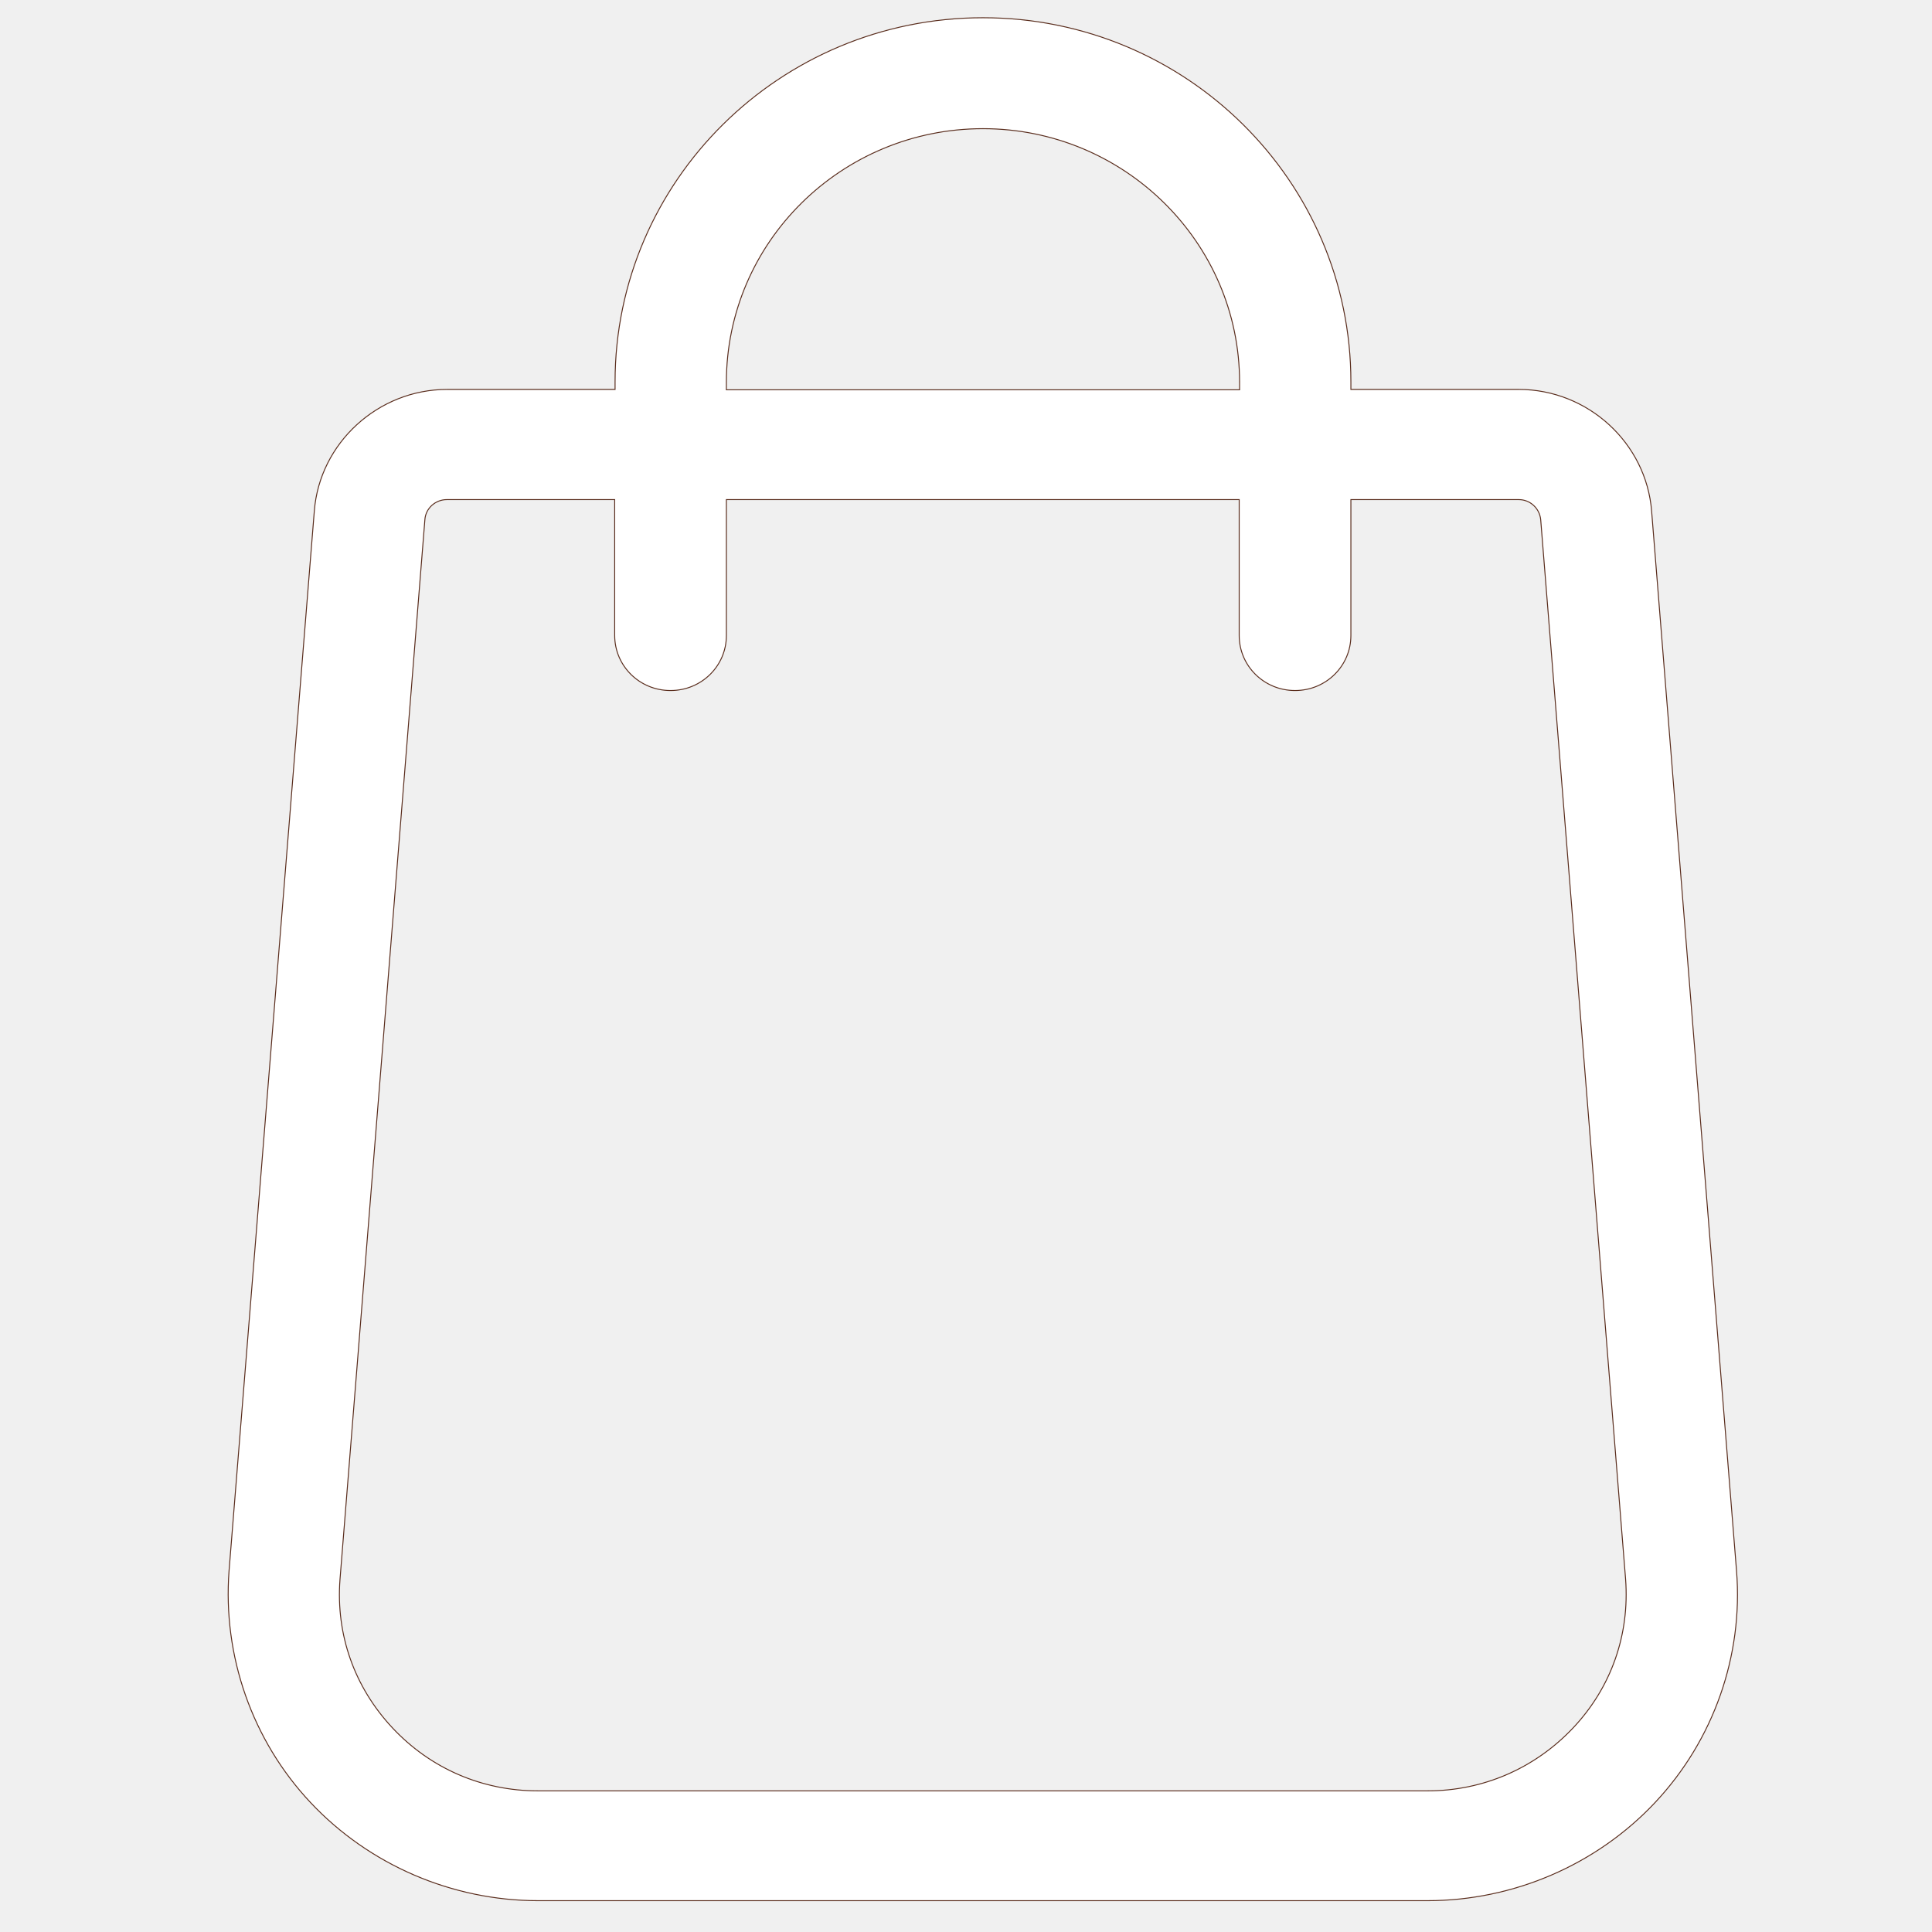
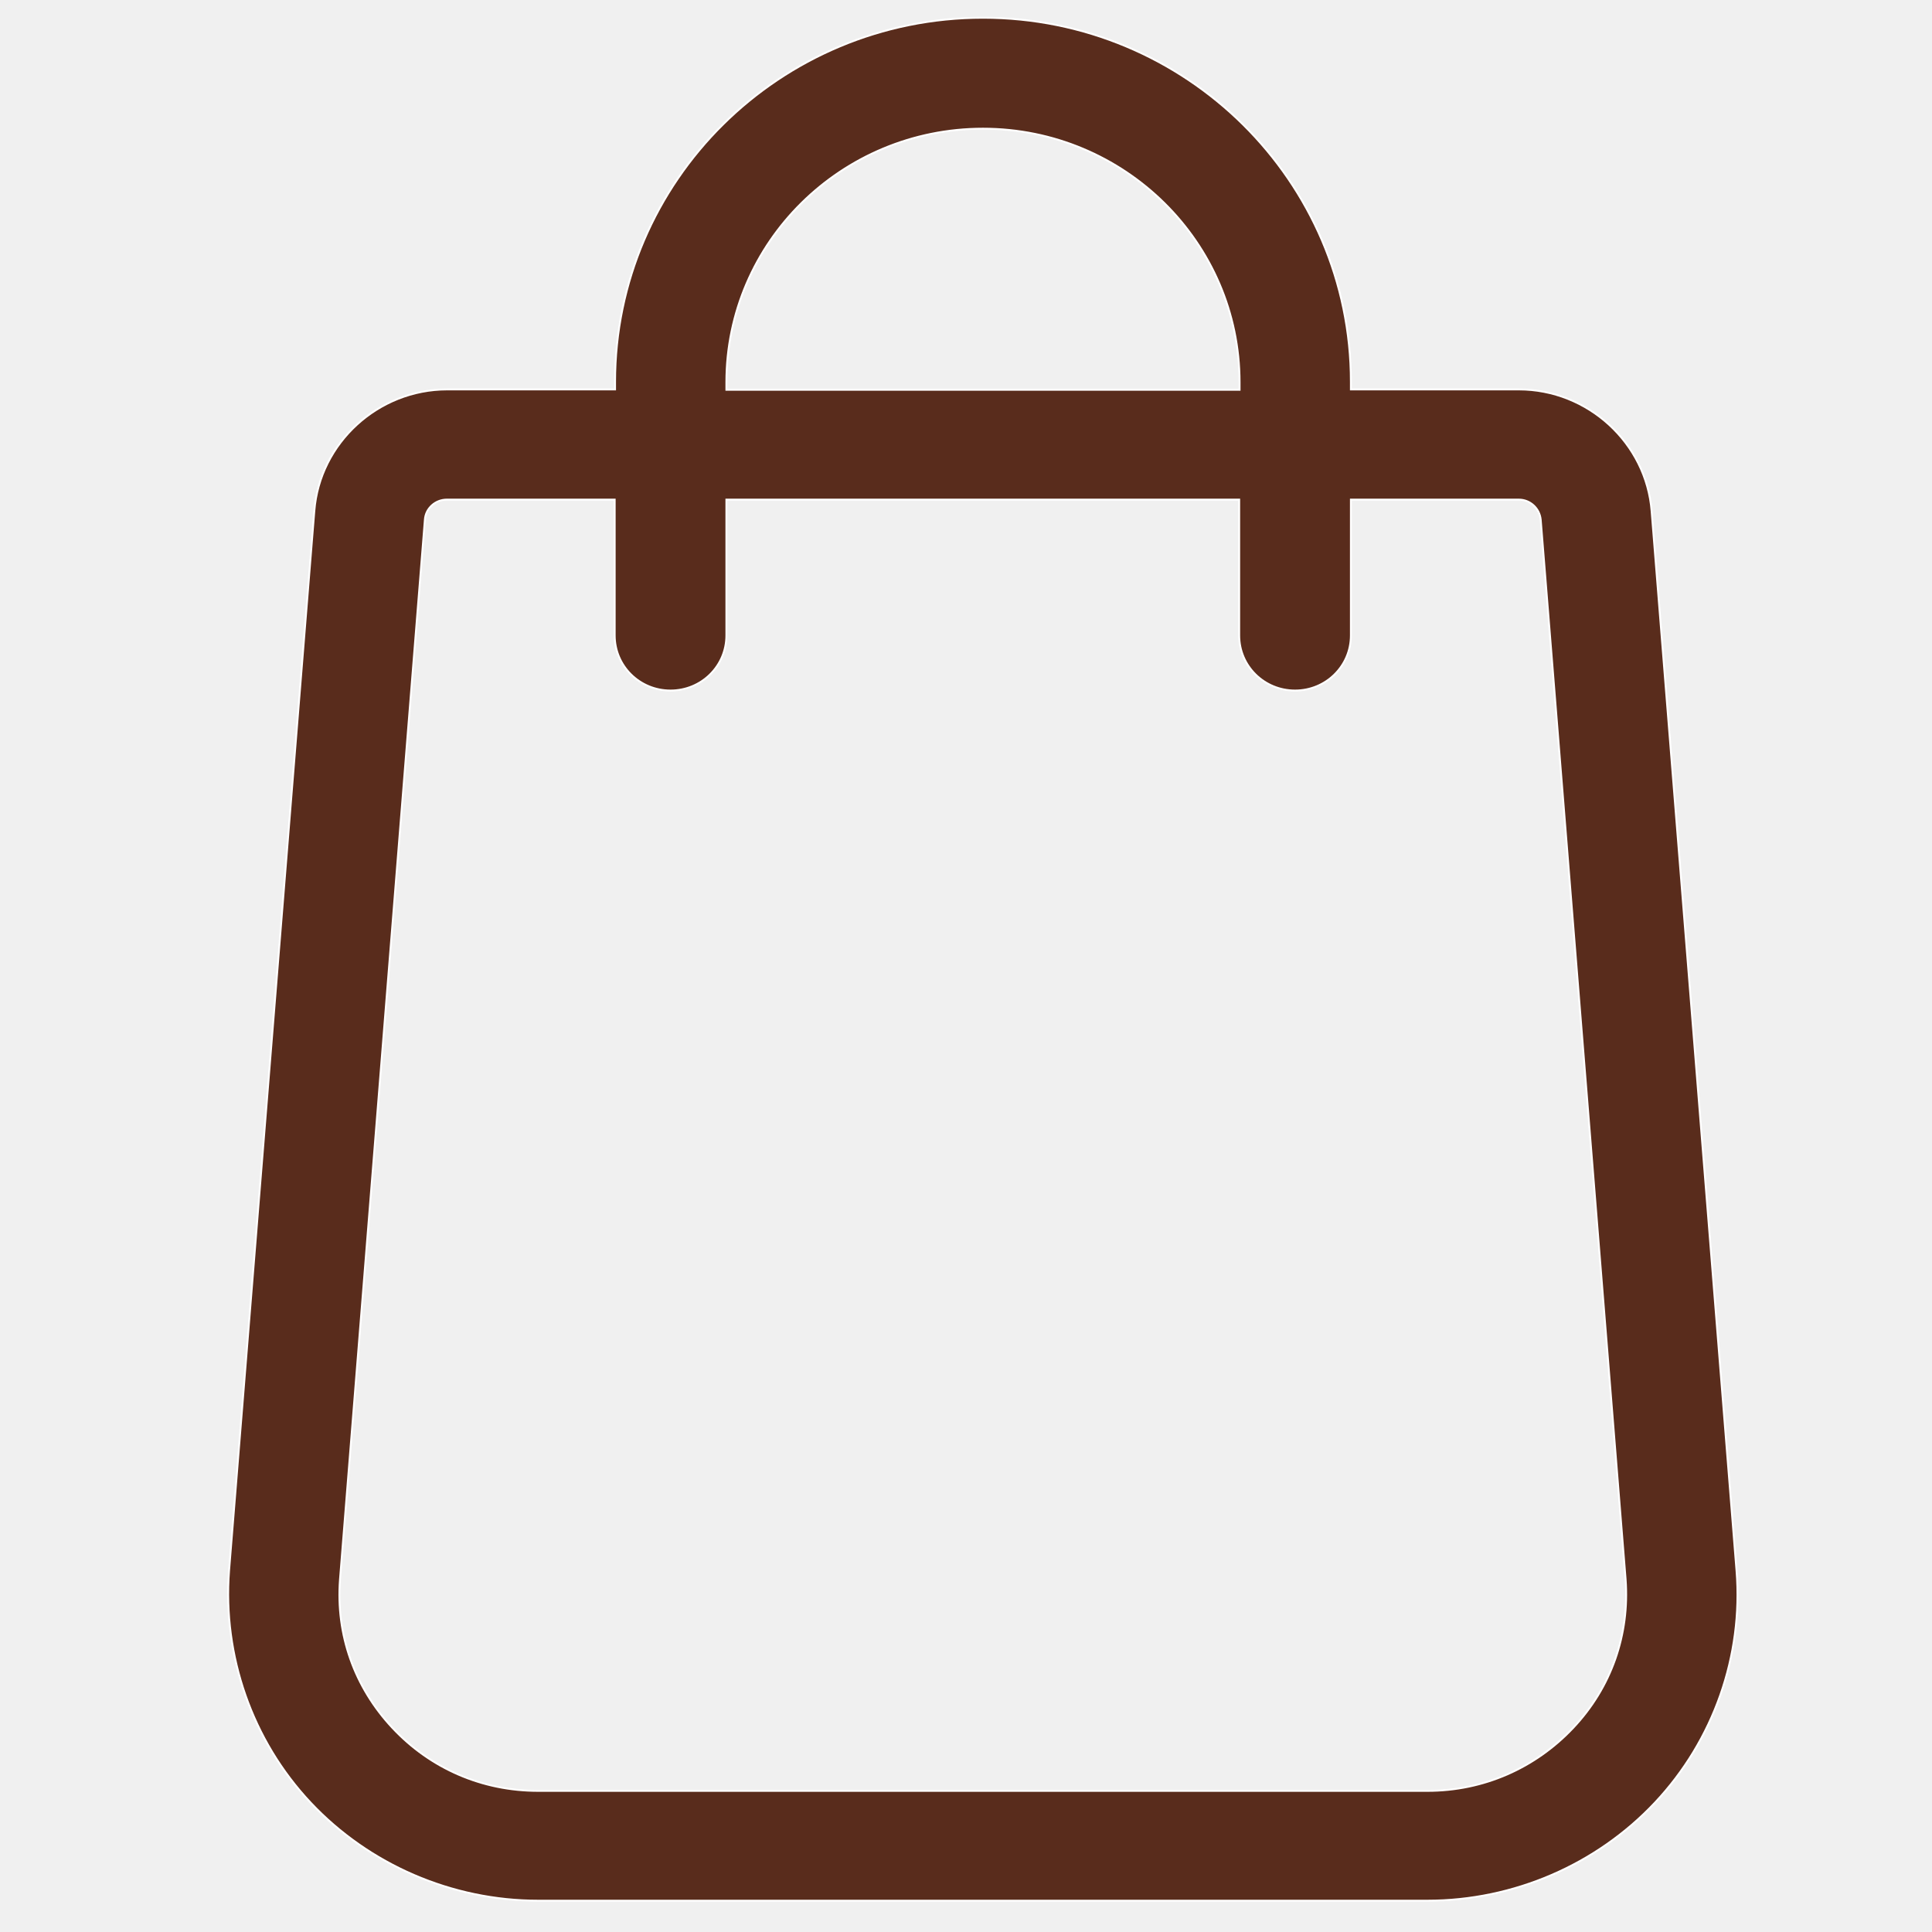
<svg xmlns="http://www.w3.org/2000/svg" version="1.1" id="Capa_1" x="0px" y="0px" viewBox="0 0 512 512" style="enable-background:new 0 0 512 512;" xml:space="preserve">
  <style type="text/css">
- 	.st0{fill:#FFFFFF;stroke:#592C1C;stroke-width:0.25;stroke-miterlimit:10;}
+ 	.st0{fill:#592C1C;stroke:#FFFFFF;stroke-width:0.5;stroke-miterlimit:10;}
</style>
  <g>
    <g>
      <path class="st0" d="M460.2,416.3l-22.5-280.8c-1.4-18.1-16.9-32.3-35.2-32.3H358v-2c0-53.2-43.7-96.5-97.5-96.5S163,48,163,101.2    v2h-44.5c-18.3,0-33.8,14.2-35.2,32.2L60.7,416.3c-1.7,22.5,6.1,44.9,21.6,61.4s37.5,26,60.3,26h235.7c22.8,0,44.8-9.5,60.3-26    C454.1,461.2,462,438.8,460.2,416.3z M192.5,101.3c0-37.1,30.5-67.2,68-67.2s68,30.2,68,67.2v2h-136V101.3z M416.9,457.9    c-10.1,10.7-23.8,16.7-38.6,16.7H142.6c-14.8,0-28.5-5.9-38.6-16.7c-10.1-10.8-15-24.7-13.9-39.3l22.5-280.9    c0.2-3,2.8-5.3,5.8-5.3h44.5v36c0,8.1,6.6,14.6,14.8,14.6s14.8-6.5,14.8-14.6v-36h135.9v36c0,8.1,6.6,14.6,14.8,14.6    c8.2,0,14.8-6.5,14.8-14.6v-36h44.5c3,0,5.5,2.3,5.8,5.3l22.5,280.8C431.9,433.2,427,447.2,416.9,457.9z" />
    </g>
  </g>
</svg>
